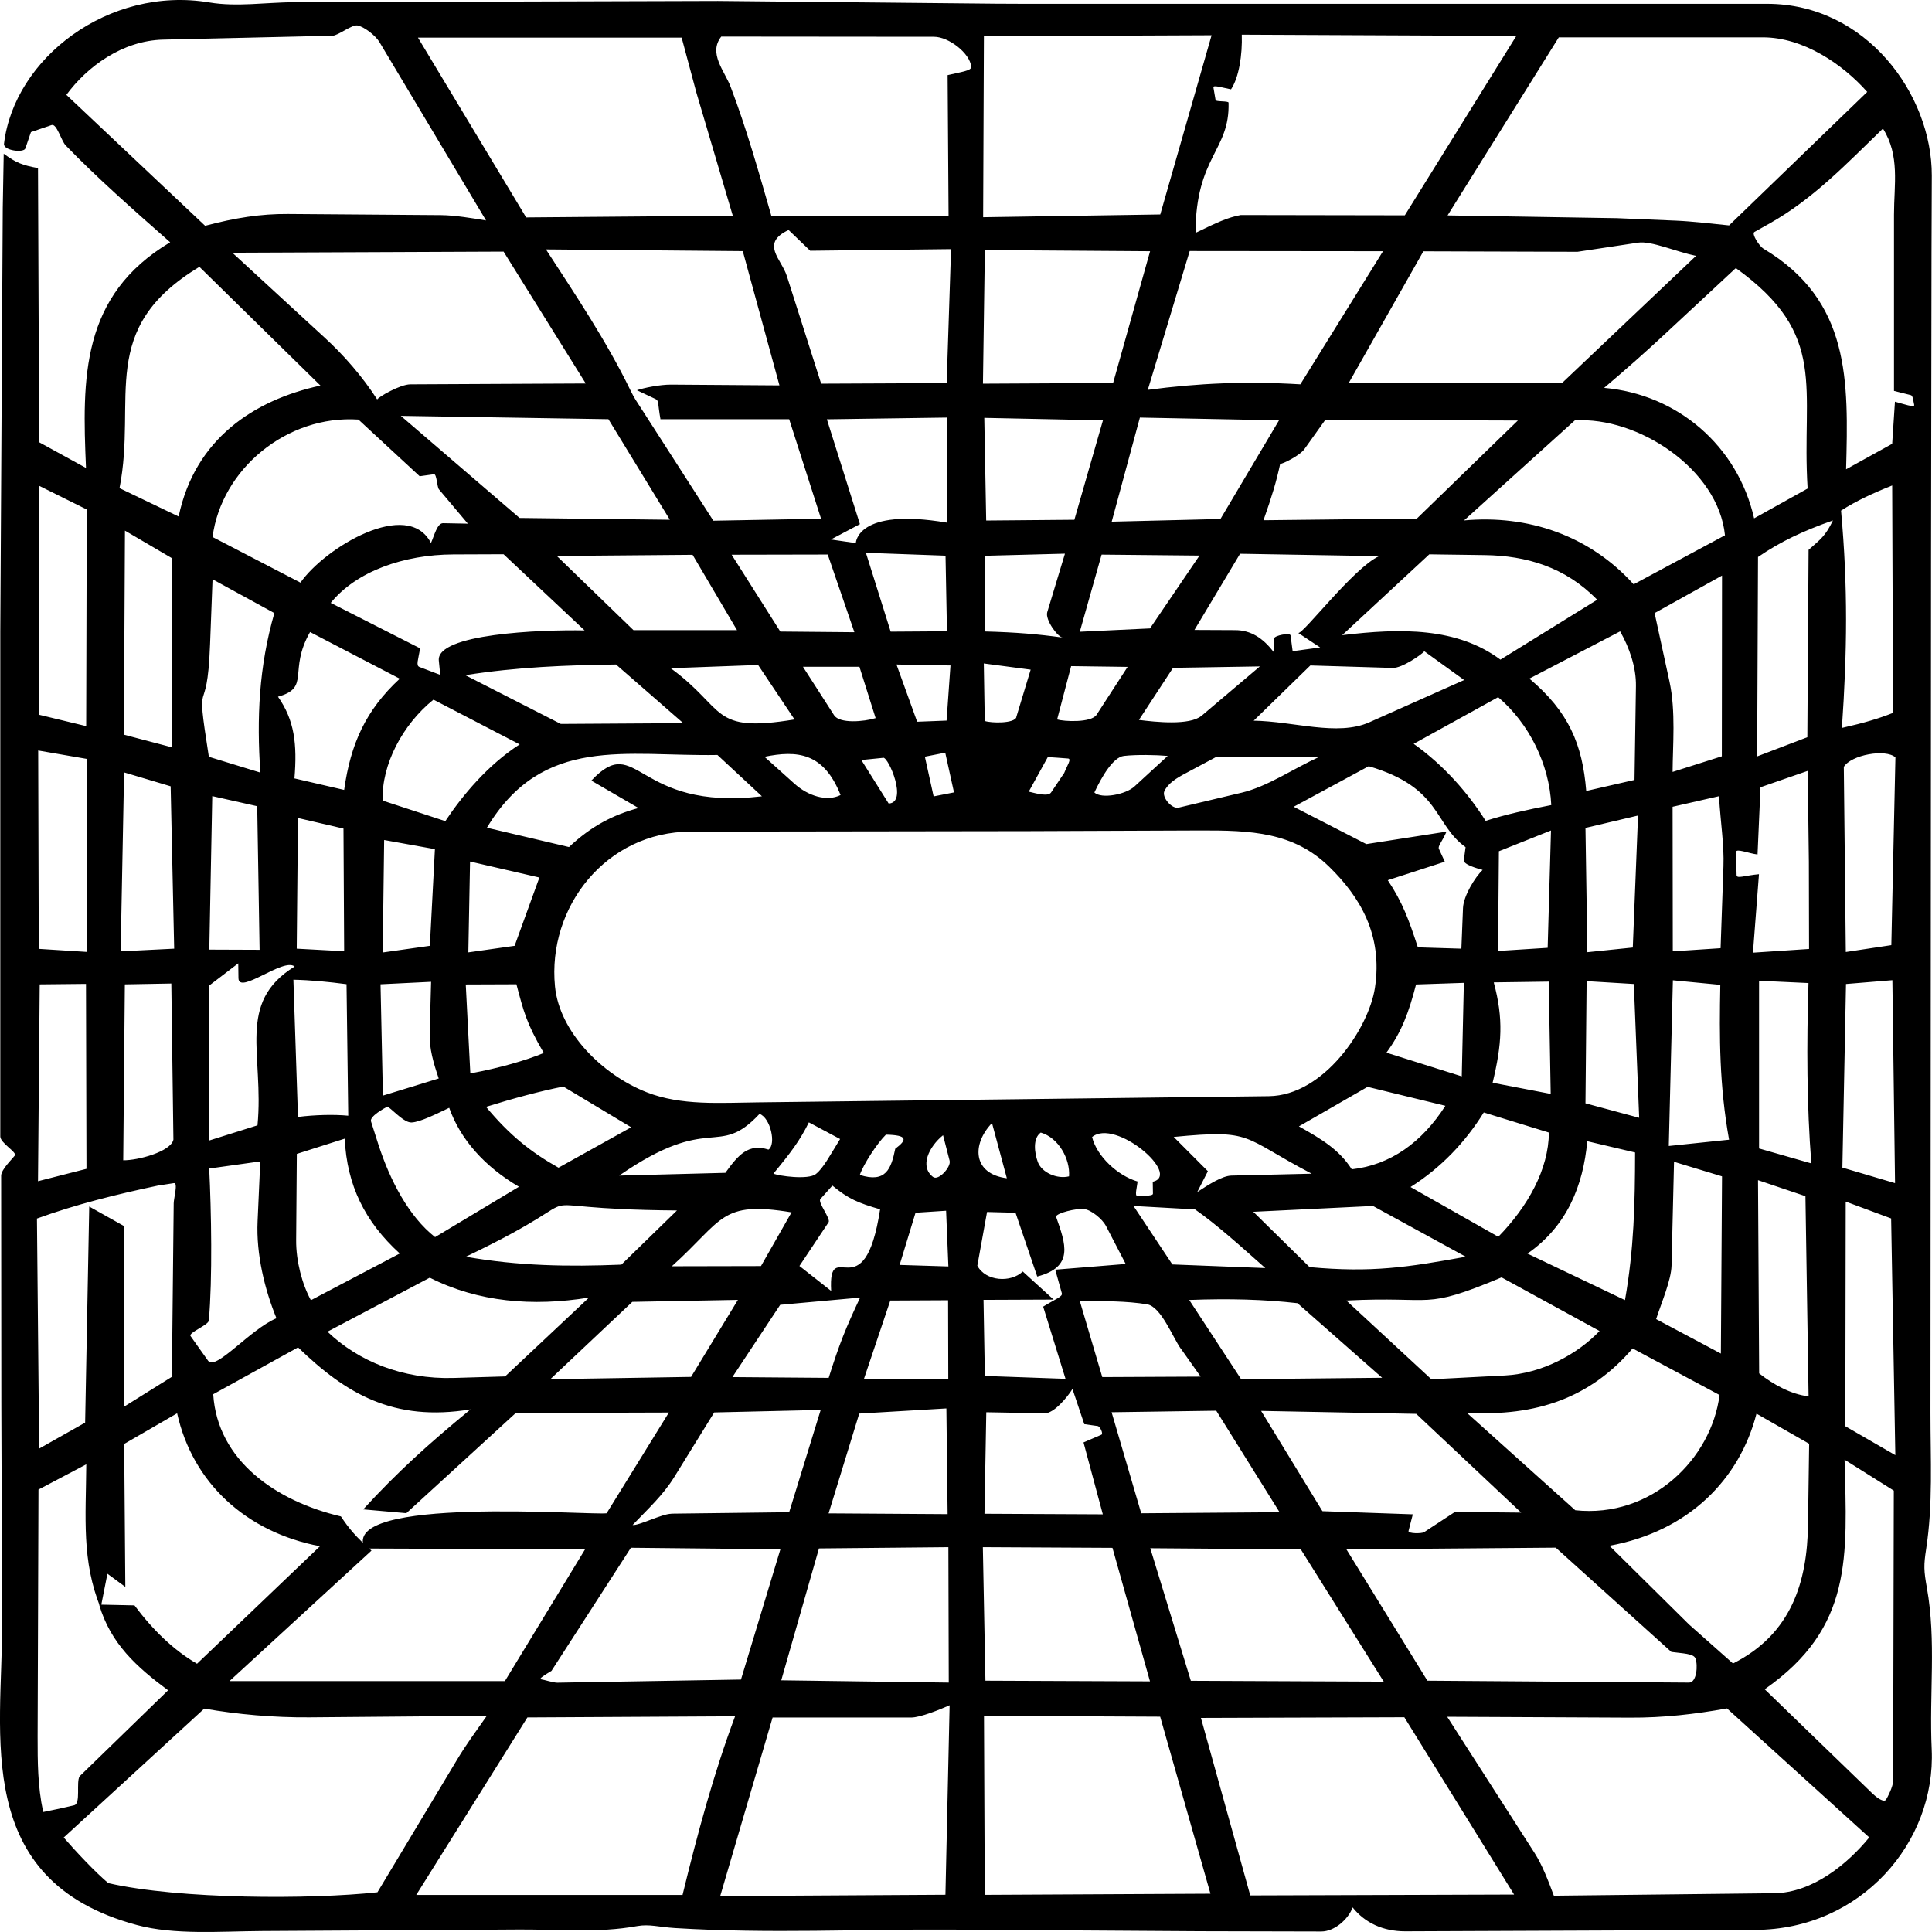
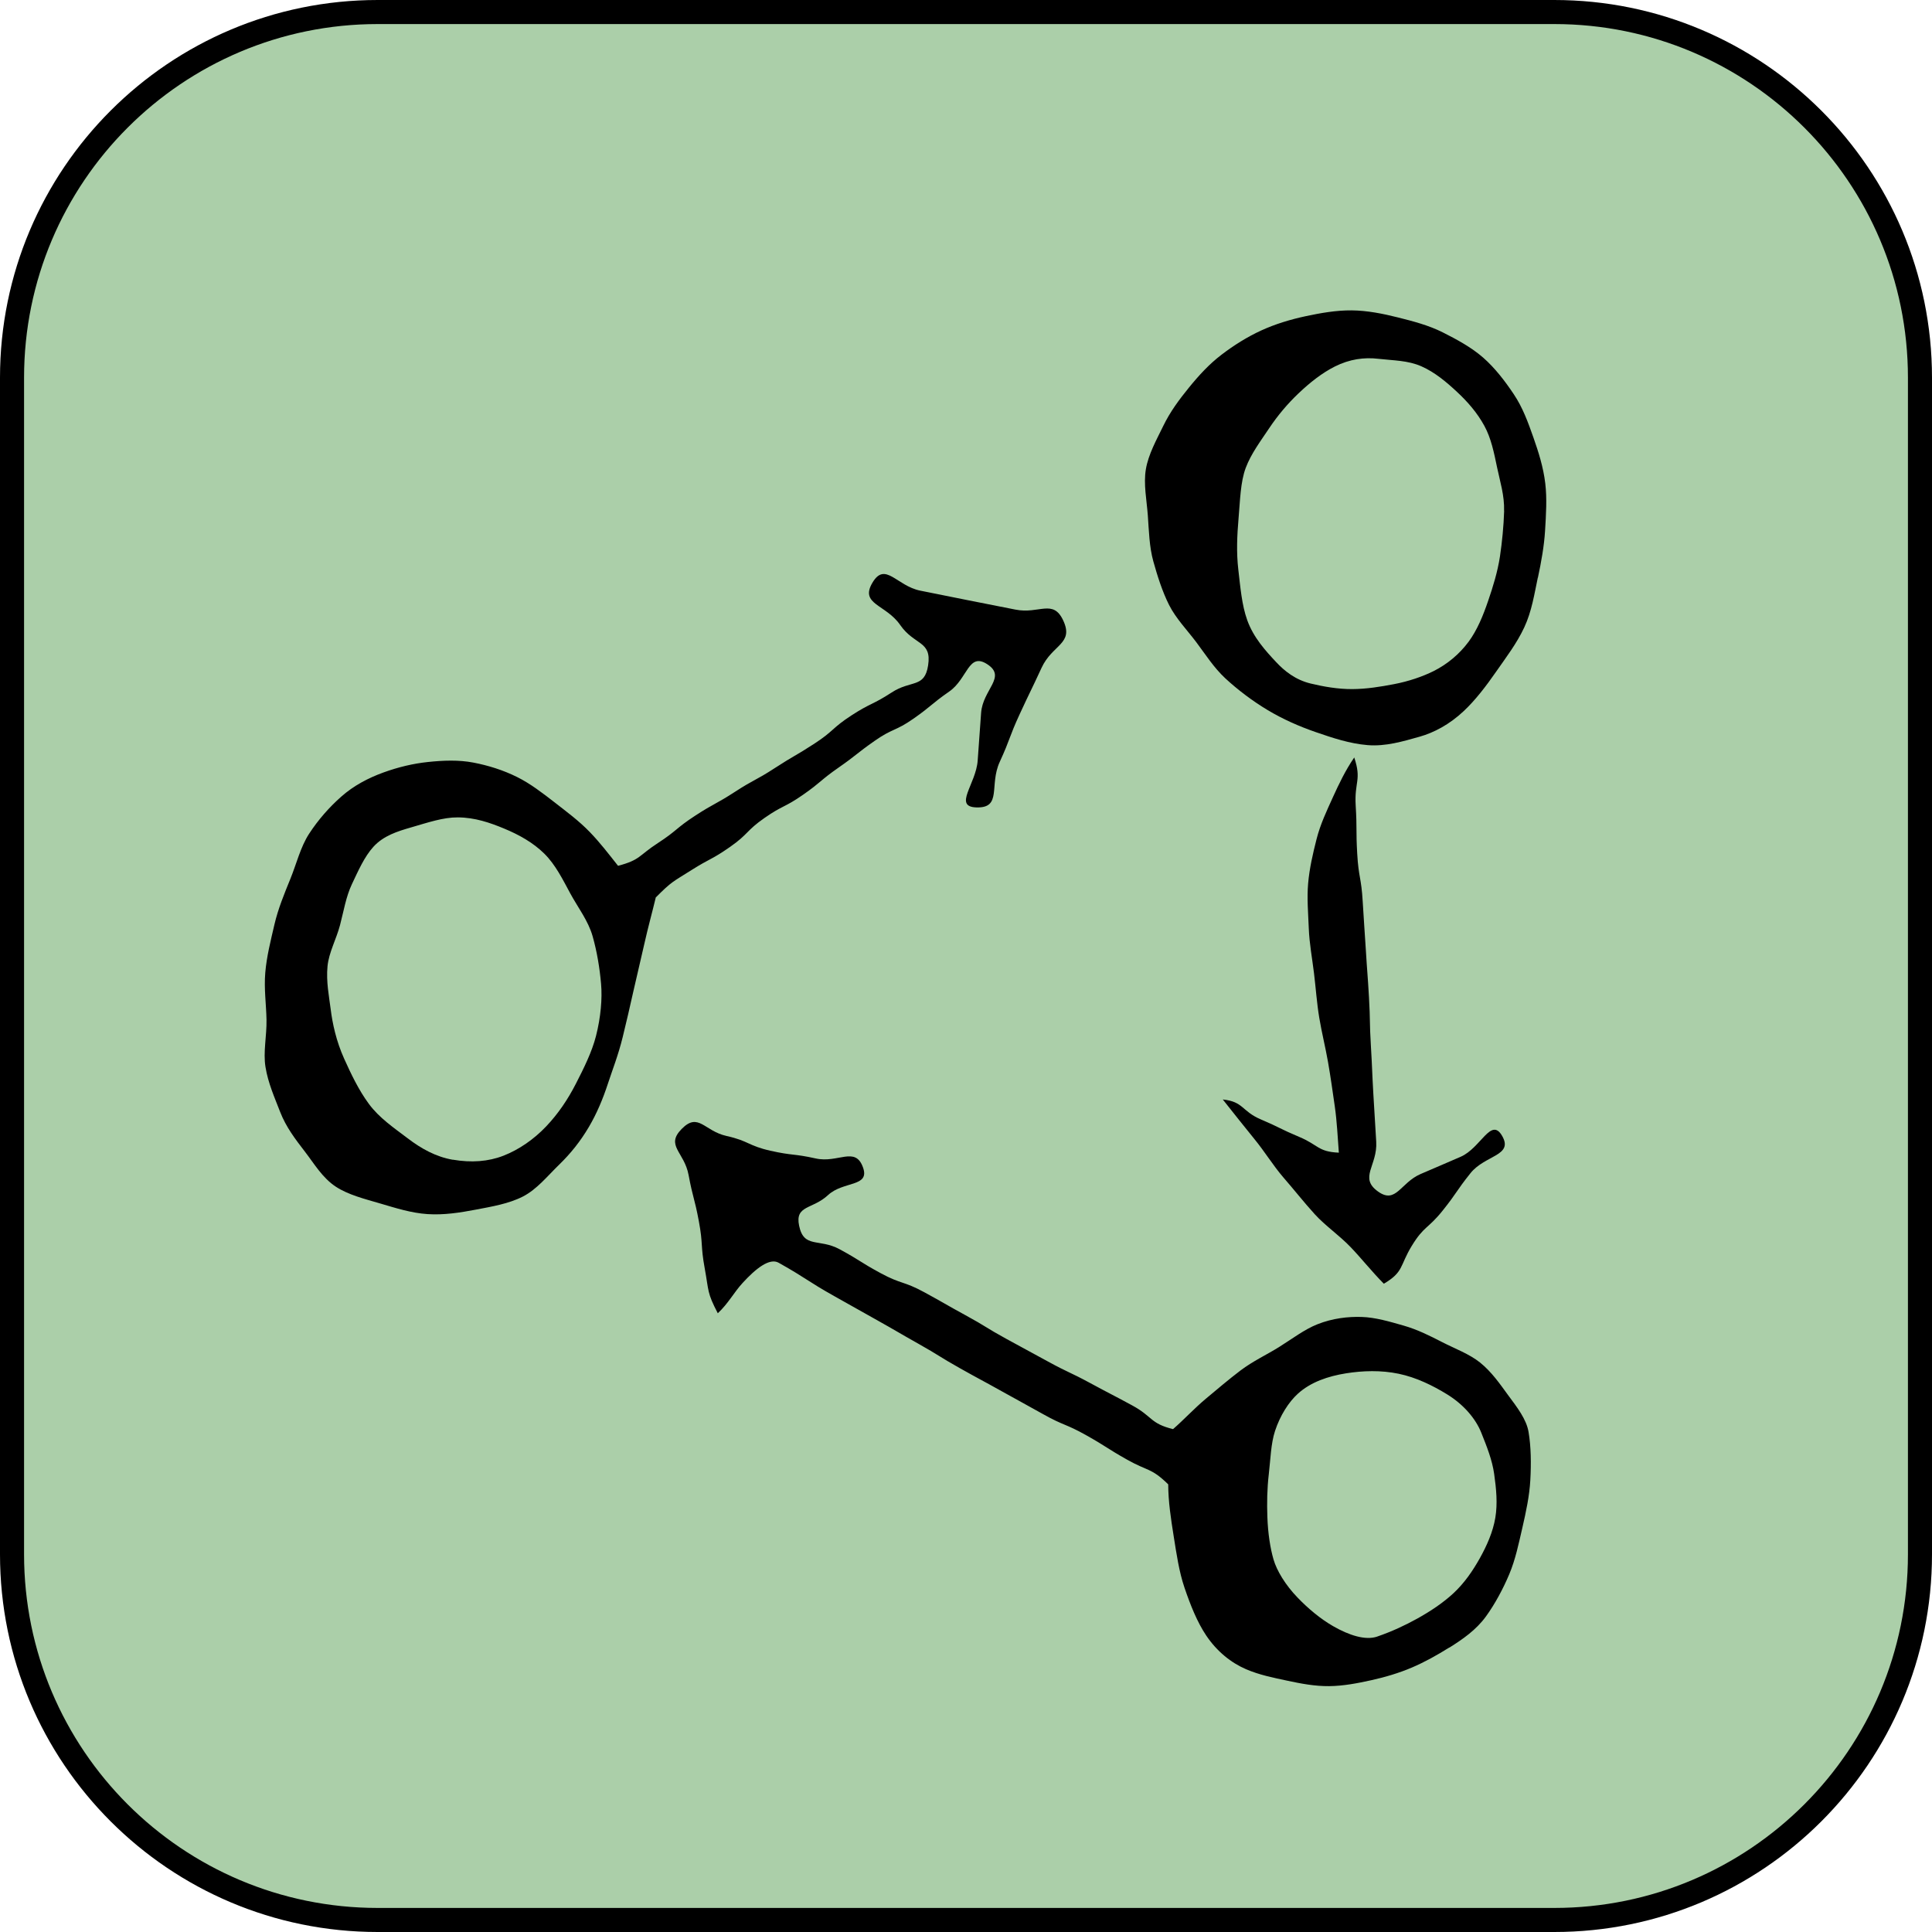
- <svg xmlns="http://www.w3.org/2000/svg" id="_图层_1" data-name="图层 1" viewBox="0 0 202.88 202.88">
-   <path d="M70.91,202.47c-1.77-.11-2.71-.44-4-.21-4.14.75-8.22.34-12.34.36l-27.07.16c-4.38.03-9.2.43-13.12-.63C-3.02,197.48.26,182.09.22,170.58l-.08-22.96-.02-24.16c0-.65,1.19-1.78,1.44-2.12s-1.53-1.31-1.53-2v-52.97S.29,21.8.29,21.8l.1-5.66c1.29.95,1.95,1.21,3.6,1.51l.12,28.79,4.92,2.7c-.4-9.4-.57-18.09,8.84-23.7-3.94-3.47-7.77-6.85-10.98-10.18-.46-.48-.93-2.31-1.47-2.13l-2.17.74-.59,1.72c-.17.48-2.32.23-2.24-.49C1.49,6.12,11.41-1.52,22.01.26c2.84.48,6.01-.02,8.94-.03l44.44-.13,26.42.26c2.05.02,3.46.04,5.59.04h78.17c10.4,0,17.32,9.52,17.29,18.05l-.03,8.07-.05,32.64-.06,89.17c0,4.97.27,9.62-.45,14.31-.27,1.74-.25,2.28.08,4.13.99,5.57.23,11.07.5,16.93.45,9.77-7.42,18.92-18.54,18.96l-36.75.15c-2.33,0-4.23-.89-5.52-2.51-.44,1.22-1.89,2.53-3.29,2.53l-12.71-.03-26.24-.17c-9.55-.06-18.9.45-28.88-.16ZM21.54,23.71c3.17-.84,5.84-1.26,8.7-1.24l16.08.12c1.41.01,3.34.33,4.72.56l-11.21-18.76c-.39-.65-1.6-1.6-2.3-1.72-.58-.1-2.02,1.06-2.6,1.08l-17.79.41c-4.29.1-8,2.84-10.17,5.8l14.57,13.75ZM121.84,22.52l5.39-18.82-23.91.1-.08,19.01,18.61-.29ZM125.55,24.45c2.31-1.12,3.36-1.61,4.74-1.87l17.23.03,11.71-18.84-28.83-.13c.07,2.1-.29,4.48-1.13,5.74-.76-.14-1.9-.5-1.85-.21l.23,1.34c.03.19,1.35.07,1.36.27.15,5.06-3.44,5.61-3.47,13.67ZM73.13,9.73l-1.55-5.78h-27.69s11.36,18.88,11.36,18.88l21.7-.18-3.82-12.92ZM99.51,7.89c1.35-.33,2.52-.45,2.48-.88-.13-1.42-2.36-3.15-3.91-3.15l-22.34-.02c-1.39,1.77.36,3.61.99,5.29,1.66,4.35,2.97,9.02,4.28,13.57h18.6s-.1-14.8-.1-14.8ZM181.58,23.66l14.5-14.01c-2.61-2.95-6.74-5.73-10.96-5.73h-21.43s-11.68,18.7-11.68,18.7l17.8.29,6.21.26c1.68.07,3.82.33,5.56.5ZM198.7,46.6l.29-4.42c.89.24,2.11.67,2.02.33s-.11-.96-.36-1.02l-1.76-.44v-18.5c0-3.16.64-6.21-1.16-9.05-3.94,3.82-7.37,7.41-11.88,9.95l-1.62.91c-.33.19.53,1.5.93,1.74,9.19,5.47,8.94,13.91,8.7,23.18l4.85-2.68ZM99.41,40.24l.46-14.08-14.79.17-2.27-2.18c-3,1.42-.76,3.02-.18,4.84l3.6,11.3,13.18-.06ZM141.62,40.23l22.38.02,14.1-13.38c-2.07-.43-4.72-1.6-6.08-1.39l-6.37.96-16.18-.05-7.85,13.85ZM43.08,40.36l18.43-.09-8.63-13.85-28.48.12,9.61,8.84c2.11,1.92,4.07,4.19,5.6,6.57.11-.25,2.39-1.58,3.48-1.59ZM69.36,44.05c-.3-1.67-.16-1.98-.51-2.14l-1.97-.93c.72-.25,2.43-.6,3.61-.59l11.36.08-3.85-14.1-20.67-.18c3.04,4.68,6.34,9.59,8.86,14.77.42.87.7,1.25,1.14,1.93l7.58,11.79,11.31-.21-3.35-10.45h-13.51ZM116.89,40.21l3.88-13.83-17.35-.12-.2,14.03,13.67-.07ZM136.55,40.36l8.68-13.98-20.3-.02-4.4,14.58c5.35-.71,10.35-.92,16.03-.58ZM18.76,54.23c1.71-8.14,7.9-12.22,14.89-13.74l-12.71-12.47c-10.81,6.53-6.53,13.76-8.39,23.24l6.21,2.98ZM184.2,54.43l5.62-3.13c-.67-10.62,2.25-16.11-7.54-23.15l-7.48,6.96c-1.98,1.84-3.94,3.58-6.35,5.62,7.74.68,14.02,6.11,15.75,13.7ZM45.26,57.01c.34-.75.65-2.08,1.27-2.07l2.6.05-3.04-3.61c-.19-.22-.23-1.61-.51-1.58l-1.51.21-6.43-5.95c-7.52-.5-14.39,5.21-15.32,12.33l9.23,4.79c2.59-3.69,11.26-8.9,13.7-4.17ZM70.35,54.59l-6.46-10.57-21.8-.35,12.47,10.72,15.79.19ZM99.41,54.89l.04-11.04-12.62.18,3.47,11.01-3.05,1.61,2.62.38s.07-3.76,9.55-2.15ZM112.82,54.58l3-10.44-12.46-.26.2,10.78,9.26-.08ZM128.16,54.5l6.15-10.36-14.61-.29-2.96,10.93,11.42-.28ZM132.68,54.63l16.11-.18,10.6-10.29-20.22-.07-2.2,3.08c-.46.65-2.18,1.51-2.54,1.55-.4,1.86-.86,3.38-1.75,5.91ZM181.14,56.21c-.69-6.95-9.16-12.49-15.77-12.06l-11.63,10.5c6.66-.61,13.14,1.54,17.81,6.71l9.59-5.15ZM9.05,76.25l.06-22.75-4.99-2.48v24.04s4.93,1.19,4.93,1.19ZM193.42,76.44c2.39-.54,3.88-.99,5.37-1.58l-.09-23.88c-2.01.8-3.82,1.64-5.37,2.64.73,8.05.64,14.81.09,22.82ZM189.79,77.4l.13-19.66c1.25-1.11,1.75-1.42,2.56-3.09-3.1,1.09-5.52,2.22-7.87,3.84l-.09,20.94,5.28-2.02ZM18.06,78.48l-.03-19.88-4.91-2.88-.11,21.43,5.06,1.33ZM61.39,66.2l-8.51-8-5.28.02c-5.18.02-10.17,1.76-12.87,5.09l9.38,4.77c-.18,1.19-.46,1.81-.06,1.96l2.18.83-.15-1.5c-.28-2.81,10.61-3.26,15.31-3.17ZM77.4,66.18l-4.67-7.92-14.26.12,8.05,7.79h10.88ZM89.72,66.39l-2.8-8.16-10.09.02,5.11,8.07,7.77.07ZM99.44,66.29l-.15-7.94-8.36-.3,2.6,8.28,5.91-.04ZM109.97,64.29l1.86-6.15-8.36.22-.05,7.95c3.34.09,5.55.28,8.17.64-.54-.06-1.85-1.88-1.62-2.66ZM120.76,65.99l5.2-7.65-10.28-.1-2.29,8.1,7.37-.35ZM135.75,68.38l2.88-.39-2.31-1.53c.42.28,5.81-6.84,8.5-8.06l-14.6-.25-4.79,8,4.27.02c1.62,0,2.91.81,4.03,2.28l.07-1.41c.02-.31,1.68-.63,1.72-.32l.22,1.65ZM167.72,62.98c-3.34-3.44-7.45-4.63-11.8-4.69l-5.83-.08-9.15,8.49c6.18-.75,12.07-.82,16.62,2.57l10.16-6.29ZM21.93,79.47l5.41,1.66c-.39-5.67-.16-11.09,1.47-16.75l-6.49-3.55-.26,6.81c-.32,8.61-1.63,2.27-.13,11.82ZM175.64,81.06l5.17-1.64.02-18.98-7.08,3.94,1.56,7.17c.68,3.14.34,6.74.33,9.52ZM30.92,81.74l5.22,1.21c.68-4.84,2.26-8.37,5.84-11.68l-9.42-4.9c-2.33,4.09.09,5.84-3.37,6.79,1.73,2.46,2.03,4.97,1.73,8.59ZM171.64,81.9l.15-9.86c.03-1.96-.68-4.02-1.66-5.74l-9.53,4.96c4.13,3.48,5.57,6.89,5.97,11.8l5.07-1.16ZM131.65,75.68c4.2.06,8.79,1.66,12.14.17l9.96-4.44-4.18-3.02c-.29.35-2.34,1.78-3.32,1.75l-8.65-.26-5.95,5.8ZM71.75,75.94l-7.06-6.16c-5.23.07-10.37.26-15.83,1.12l10.03,5.12,12.86-.08ZM83.44,75.56l-3.83-5.73-9.18.34c5.91,4.31,4.1,6.84,13.01,5.38ZM91.95,75.41l-1.7-5.39h-5.93s3.27,5.09,3.27,5.09c.58.9,3.14.68,4.36.3ZM99.4,75.68l.41-5.8-5.67-.1,2.17,6.01,3.09-.12ZM106.72,75.31l1.51-4.99-4.92-.65.1,6.04c.67.23,3.11.28,3.32-.4ZM115.15,75.06l3.26-5.03-5.93-.08-1.47,5.6c.67.21,3.58.38,4.15-.5ZM126.16,75.18l6.14-5.2-9.12.15-3.58,5.47c1.73.22,5.34.6,6.56-.43ZM156.01,86.2c2.06-.66,4.31-1.16,6.89-1.66-.2-4.27-2.33-8.58-5.58-11.33l-8.87,4.9c3.2,2.27,5.73,5.2,7.56,8.09ZM46.77,86.22c1.82-2.74,4.48-5.91,7.8-8.05l-9.05-4.7c-3.25,2.62-5.46,6.82-5.34,10.6l6.59,2.16ZM9.1,99.96v-20.27s-5.09-.88-5.09-.88l.06,20.83,5.03.32ZM62.1,81.97c4.9-5.21,4.56,3.23,17.91,1.65l-4.67-4.34c-9.61.17-18.33-2.14-24.21,7.64l8.62,2.03c2.36-2.22,4.66-3.39,7.3-4.1l-4.94-2.87ZM88.27,83.49c-1.77-4.47-4.56-4.72-7.99-4.02l3.15,2.83c1.42,1.28,3.4,1.91,4.83,1.19ZM119.15,82.57l3.47-3.19c-1.19-.11-3.28-.15-4.6,0-1.13.13-2.32,2.17-3.1,3.84.74.7,3.29.22,4.22-.64ZM198.61,99.26l.43-19.73c-1.04-.92-4.65-.26-5.42,1l.21,19.44,4.78-.72ZM92.74,79.58l-2.29.23,2.87,4.57c2.03-.09,0-4.86-.57-4.81ZM99.26,79.04l-2.14.42.92,4.17,2.14-.42-.92-4.17ZM111.74,81.2c.34-.85.82-1.53.4-1.55-.31-.02-1.91-.15-2.11-.15l-2,3.63c.99.25,2.06.52,2.35.08l1.35-2.01ZM130.35,83.25c2.76-.65,5.44-2.52,8.14-3.75l-10.84.02-3.16,1.69c-.94.5-1.83,1.04-2.22,1.87-.29.62.77,1.9,1.5,1.73l6.57-1.56ZM148.88,99.48l4.58.14.17-4.26c.05-1.27,1.25-3.23,2.06-4.01-.55-.15-2.04-.56-1.97-1.03l.18-1.36c-3.39-2.43-2.51-6.25-10.17-8.5l-7.88,4.26,7.63,3.92,8.42-1.31c-.5,1.13-.93,1.51-.8,1.81l.62,1.35-5.99,1.94c1.56,2.33,2.23,4.2,3.16,7.05ZM18.29,99.62l-.37-17.05-4.89-1.46-.36,18.79,5.63-.28ZM184.09,100.04l5.88-.39-.02-9.14-.12-9.56-4.96,1.72-.31,7.06c-.97-.12-2.27-.68-2.26-.25l.06,2.41c.01.42.81.05,2.35-.09l-.63,8.23ZM27.26,99.74l-.25-15.08-4.72-1.06-.31,16.12,5.28.02ZM180.68,99.57l.3-8.6c.08-2.24-.29-4.46-.47-7.36l-4.87,1.11.02,15.18,5.02-.33ZM171.46,99.5l.55-13.86-5.52,1.3.2,13.05,4.77-.49ZM36.14,99.89l-.07-12.88-4.78-1.11-.13,13.72,4.99.27ZM133.24,115.11c5.8-.07,10.49-7.14,11.14-11.36.86-5.64-1.62-9.62-4.8-12.73-3.74-3.65-8.22-3.83-13.55-3.81l-18.03.07-35.47.05c-8.88.01-15.07,7.92-14.25,16.26.47,4.78,4.96,9.29,9.66,11.12,3.61,1.41,7.69,1.09,11.62,1.05l53.68-.65ZM157.32,99.86l5.2-.33.35-12.32-5.47,2.18-.09,10.47ZM45.14,99.32l.53-10.15-5.33-.96-.15,11.81,4.95-.7ZM54.04,99.32l2.6-7.17-7.28-1.68-.18,9.54,4.86-.69ZM30.93,101.49c-1.16-.96-5.87,3.03-5.89,1.22l-.02-1.55-3.1,2.37v16.25s5.12-1.61,5.12-1.61c.71-7.44-2.27-12.87,3.89-16.67ZM36.57,117.15l-.18-13.8c-1.91-.25-3.74-.43-5.58-.47l.48,14.41c1.81-.23,3.81-.27,5.28-.13ZM9.08,122.73l-.05-19.41-4.86.05-.18,20.67,5.09-1.3ZM18.21,119.67l-.22-16.39-4.88.09-.17,18.47c1.5.03,5.01-.9,5.27-2.17ZM45.12,108.5l.15-5.4-5.31.26.25,11.69,5.86-1.8c-.55-1.62-1-3.15-.95-4.75ZM57.1,110.57c-1.84-3.16-2.11-4.35-2.87-7.21l-5.32.02.48,9.34c3.04-.56,5.82-1.36,7.72-2.15ZM153.5,113.03l.22-9.82-5.02.17c-.76,2.95-1.53,5.01-3.11,7.16l7.91,2.49ZM162.84,114.88l-.21-11.8-5.77.08c1.04,3.86.85,6.51-.12,10.54l6.1,1.17ZM172.13,117.38l-.56-14.05-4.96-.3-.12,12.83,5.64,1.52ZM181.57,119.68c-1.02-5.7-1.03-10.72-.92-16.26l-4.98-.48-.43,17.4,6.33-.66ZM190.21,122.18c-.48-6.14-.5-12.45-.3-18.95l-5.19-.24v17.61s5.49,1.57,5.49,1.57ZM199,124.24l-.28-21.31-4.87.4-.38,19.28,5.52,1.63ZM66.27,118.37l-7.11-4.27c-2.42.47-5.32,1.26-8.12,2.13,2.49,3,4.74,4.78,7.61,6.39l7.62-4.24ZM141.95,122.79c4.06-.45,7.37-2.83,9.83-6.67l-8.17-1.99-7.21,4.15c2.41,1.35,4.24,2.46,5.55,4.51ZM54.51,124.63c-3.64-2.13-6.17-5-7.34-8.3-1.31.63-3.05,1.5-3.94,1.54-.76.03-1.71-1.06-2.52-1.67-.41.19-1.92,1.05-1.75,1.56l.76,2.38c1.23,3.82,3.22,7.62,5.97,9.77l8.81-5.29ZM157.33,129.88c3.12-3.19,5.29-7.09,5.32-10.95l-6.84-2.11c-1.92,3.1-4.49,5.81-7.69,7.83l9.21,5.22ZM76.17,123.16c1.38-1.92,2.43-3.11,4.53-2.44.83-.55.21-3.34-.94-3.75-4.44,4.76-5.05-.23-14.74,6.48l11.16-.29ZM88.22,119.61l-3.28-1.75c-.95,1.93-1.93,3.21-3.72,5.38.54.25,3.65.68,4.45.05s1.48-1.96,2.55-3.68ZM105.73,123.73l-1.56-5.8c-2.14,2.23-2.04,5.34,1.56,5.8ZM112.26,123.53c.13-1.82-1.09-4.05-2.97-4.6-.86.61-.66,2.14-.31,3.09.41,1.12,2.03,1.82,3.27,1.51ZM121.05,124.1c3.06-.74-3.95-6.71-6.37-4.7.5,2.05,2.73,4.08,4.78,4.67-.06.57-.33,1.54-.03,1.5.35-.04,1.64.08,1.64-.22l-.02-1.26ZM94.01,120.63c1.27-.95,1.33-1.43-.98-1.48-.91.89-2.36,3.11-2.74,4.23,2.72.87,3.29-.62,3.72-2.75ZM98,123.6c.55.41,1.89-1.05,1.72-1.71l-.69-2.68c-1.46,1.18-2.52,3.29-1.03,4.4ZM129.29,123.45l8.45-.2c-7.44-3.89-6.06-4.67-14.49-3.86l3.59,3.6-1.12,2.19c1.2-.79,2.62-1.7,3.58-1.73ZM32.64,136.54l9.34-4.91c-3.67-3.34-5.55-7.17-5.78-12.06l-5.03,1.6-.07,9.06c-.02,2.19.63,4.64,1.55,6.31ZM170.64,136.52c.95-5.39,1.05-10.16,1.06-15.5l-5.02-1.18c-.43,4.66-2.12,8.91-6.28,11.8l10.23,4.88ZM29.03,138.43c-1.23-3.02-2.14-6.7-1.98-10.19l.28-6.28-5.36.75c.22,4.44.35,11.56-.04,15.96-.04.48-2.16,1.27-1.92,1.63l.97,1.37.87,1.22c.79,1.11,4.39-3.28,7.18-4.46ZM180.71,142.13l.12-18.6-5.04-1.53-.26,10.9c-.04,1.53-1.04,3.84-1.62,5.62l6.8,3.62ZM13.04,128.78l-.05,18.96,5.06-3.16.19-18.22c0-.5.48-2.2.02-2.12l-1.68.26c-4.36.92-8.63,1.98-12.7,3.46l.23,24.16,4.83-2.73.43-22.69,3.69,2.07ZM189.92,146.63l-.33-21.02-4.98-1.68.12,20.29c1.49,1.18,3.38,2.21,5.19,2.41ZM87.28,135.56c-.32-6.03,3.46,2.35,5.14-8.57-2.32-.67-3.35-1.11-5.01-2.49l-1.26,1.41c-.31.34,1.11,2.07.86,2.44l-3.06,4.59,3.33,2.62ZM65.25,132.8l5.84-5.69c-19.07-.14-6.22-2.77-22.17,4.86,5.53.97,10.74,1.06,16.33.83ZM132.87,133.16c-2.58-2.29-5.1-4.57-7.38-6.16l-6.46-.36,4.08,6.14,9.75.38ZM153.92,131.97l-9.74-5.33-12.57.61,5.91,5.81c6.54.6,10.3.02,16.4-1.09ZM199.03,152.8l-.44-24.85-4.77-1.77-.04,23.59,5.26,3.04ZM79.91,132.95l3.21-5.64c-7.51-1.24-7.13.77-12.57,5.66l9.35-.02ZM99.59,132.99l-.24-5.85-3.21.21-1.67,5.48,5.13.16ZM109.54,137.21c1.42-.87,2.07-1.05,1.96-1.42l-.69-2.46,7.4-.6-2.08-4.01c-.37-.7-1.54-1.68-2.3-1.76-.83-.09-2.85.42-2.94.79,1.02,2.88,1.92,5.29-1.97,6.3l-2.28-6.7-2.99-.08-1.02,5.64c.87,1.65,3.51,1.82,4.77.61l3.24,2.95-7.36.03.14,7.99,8.47.3-2.35-7.59ZM53.03,144.55l8.82-8.29c-5.91.96-11.64.48-16.72-2.09l-10.74,5.67c3.24,3.11,7.88,5.01,13.23,4.86l5.41-.16ZM158.04,144.44c3.92-.21,7.62-2.25,9.93-4.67l-10.29-5.63c-8.39,3.51-6.83,1.95-16.3,2.43l8.93,8.27,7.72-.4ZM72.57,144.59l4.92-8.09-11.09.21-8.61,8.12,14.78-.24ZM87.02,144.69c1.16-3.68,1.79-5.21,3.3-8.43l-8.39.76-5.02,7.59,10.12.08ZM99.58,144.77l-.02-8.23-6.07.03-2.76,8.21h8.85ZM123.97,141.59c-.81-1.15-2.06-4.38-3.5-4.62-2.19-.36-4.6-.34-7.08-.35l2.36,7.99,10.33-.05-2.1-2.97ZM145.13,144.67l-8.88-7.82c-3.49-.4-7.18-.5-11.37-.34l5.45,8.32,14.81-.15ZM63.7,158.91l6.54-10.58-16.08.05-11.49,10.52-4.53-.4c3.6-3.93,6.79-6.81,11.27-10.5-8.09,1.33-13.09-1.65-18.11-6.51l-8.91,4.92c.44,6.96,6.58,11.22,13.41,12.83.82,1.24,1.6,2.18,3.21,3.59l-14.91,13.7h28.92s8.42-13.84,8.42-13.84l-23.14-.08c-2.77-5.56,23.6-3.47,25.39-3.7ZM165.41,158.59c8.03.86,14.32-5.43,15.16-12.1l-9.13-4.89c-4.41,5.16-10.07,7.17-17.42,6.75l11.4,10.24ZM115.81,159.03l-2.03-7.56,1.88-.81c.22-.1-.14-.87-.39-.91l-1.41-.2-1.24-3.69c-.58.92-1.96,2.57-2.92,2.55l-6.13-.11-.19,10.66,12.43.06ZM70.5,158.95l12.37-.15,3.31-10.74-11.18.26-4.2,6.79c-1.16,1.88-2.75,3.34-4.37,5.03.65.09,3.07-1.17,4.07-1.18ZM99.51,158.99l-.13-11.09-9.15.54-3.22,10.48,12.51.08ZM134.37,158.8l-6.65-10.66-10.99.16,3.11,10.61,14.54-.11ZM152.78,158.77l6.96.07-11.02-10.37-16.29-.31,6.44,10.53,9.49.33-.45,1.75c-.07.28,1.39.29,1.64.12l3.23-2.12ZM4.54,190.28c1-.19,2.45-.51,3.25-.71.72-.17.18-2.42.57-3.04l9.29-9.03c-3.29-2.44-6.04-4.9-7.24-9l3.71.08c1.9,2.55,4.1,4.7,6.57,6.13l12.91-12.34c-7.74-1.47-13.37-6.64-15-13.96l-5.56,3.22.12,15.01-1.88-1.38-.71,3.59c-2.02-4.95-1.55-9.49-1.51-15.08l-5.02,2.65-.09,25.92c0,2.68,0,5.21.58,7.92ZM181.99,174.68c6.18-3.11,7.79-8.65,7.87-14.57l.12-8.5-5.53-3.16c-1.77,6.87-7.11,12.36-15.44,13.87l8.36,8.27,4.62,4.1ZM196.69,188.39c.4.39,1.14.92,1.36.6.16-.24.75-1.39.75-1.98l.07-30.48-5.17-3.25c.26,10.2.89,17.64-8.39,24.11l11.38,11.01ZM77.81,176.37l4.14-13.68-15.7-.16-8.34,12.93c-.68.41-1.41.85-1.07.89.23.02,1.3.36,1.68.35l19.29-.33ZM99.63,176.69l-.04-14.22-13.59.13-3.96,13.85,17.58.24ZM120.76,176.56l-3.94-14.02-13.61-.07.27,14.02,17.28.07ZM145.31,176.59l-8.71-13.89-15.81-.12,4.26,13.92,20.26.09ZM175.51,173.47l-12.14-10.95-21.98.18,8.5,13.79,27.48.2c.79,0,.95-1.79.67-2.54-.2-.52-1.37-.52-2.52-.68ZM39.63,198.72l8.37-13.94c.96-1.6,1.87-2.82,3.12-4.6l-18.62.16c-3.73.03-7.58-.31-11.05-.92l-14.76,13.54c1.28,1.48,3.34,3.67,4.68,4.79,7.5,1.71,21.25,1.72,28.26.96ZM75.64,199.11l23.64-.14.44-19.9c-1.04.46-3.08,1.29-4.05,1.29h-14.54s-5.5,18.75-5.5,18.75ZM163.18,199.07l23.12-.26c4.05-.04,7.75-3.11,9.99-5.86l-14.94-13.55c-3.3.6-6.67.99-10.18.97l-19.2-.09,9.16,14.28c.83,1.29,1.45,2.93,2.04,4.51ZM71.67,199.01c1.58-6.5,3.29-12.81,5.52-18.78l-21.81.12-11.67,18.64h27.96ZM127.11,198.86l-5.28-18.59-18.5-.09.08,18.8,23.7-.12ZM158.99,198.94l-11.52-18.61-21.36.07,5.18,18.64,27.7-.09Z" />
+ <svg xmlns="http://www.w3.org/2000/svg" width="803" height="803" viewBox="0 0 803 803" fill="none">
+   <rect x="5" y="5" width="793" height="793" rx="152" fill="#ABCFA9" stroke="black" stroke-width="10" />
+   <path d="M272.593 372.895C271.121 379.053 269.349 385.392 267.847 392.12C266.345 398.849 264.783 405.188 263.341 411.616C261.809 418.435 260.307 425.044 258.805 431.082C256.972 438.562 254.449 444.93 252.767 450.097C250.544 456.916 247.99 462.894 244.776 468.361C241.171 474.489 237.086 479.506 232.49 483.982C227.503 488.818 223.178 494.316 217.32 497.32C211.462 500.324 204.403 501.495 197.794 502.757C191.185 504.019 184.486 505.07 177.697 504.619C170.908 504.169 164.57 502.126 158.021 500.204C151.473 498.281 144.804 496.629 139.637 493.264C134.02 489.599 130.625 483.712 126.69 478.605C122.755 473.498 118.88 468.451 116.446 462.173C114.193 456.315 111.43 450.217 110.348 443.488C109.327 437.3 110.889 430.601 110.769 423.812C110.649 417.504 109.687 410.985 110.258 404.257C110.829 397.528 112.511 390.949 114.043 384.34C115.575 377.731 118.159 371.483 120.682 365.295C123.205 359.107 124.888 352.047 128.462 346.55C132.277 340.692 136.903 335.465 141.8 331.14C146.967 326.544 153.065 323.359 159.343 321.076C165.621 318.793 171.81 317.352 177.788 316.721C184.276 316.03 190.675 315.789 196.773 316.961C202.871 318.133 209.089 320.055 214.887 322.939C220.354 325.643 225.431 329.548 230.657 333.603C235.404 337.328 240.601 341.113 245.197 345.889C249.402 350.245 252.797 354.691 256.882 359.858C266.195 357.395 265.323 355.682 273.404 350.425C281.485 345.168 280.884 344.267 288.965 339.01C297.045 333.753 297.436 334.324 305.487 329.097C313.537 323.87 313.988 324.471 322.068 319.214C330.149 313.957 330.389 314.348 338.47 309.091C346.551 303.834 345.77 302.632 353.851 297.375C361.931 292.118 362.562 293.049 370.643 287.792C378.723 282.535 384.281 286.08 385.753 276.558C387.345 266.224 380.075 268.327 374.127 259.735C368.179 251.144 357.275 251.234 362.592 242.222C367.909 233.21 372.625 243.514 382.508 245.496C392.392 247.479 392.392 247.479 402.275 249.462C412.158 251.444 412.158 251.384 422.041 253.367C431.924 255.349 437.691 248.771 441.927 257.933C446.433 267.636 437.391 267.846 432.915 277.549C428.439 287.252 428.259 287.192 423.783 296.894C419.307 306.597 419.998 306.928 415.522 316.661C411.046 326.393 416.574 335.886 405.879 335.586C396.026 335.315 405.699 325.883 406.36 316.06C407.021 306.237 407.111 306.237 407.772 296.384C408.433 286.531 418.586 281.394 410.295 276.047C402.485 271 402.185 282.085 394.554 287.402C386.924 292.719 387.345 293.32 379.715 298.667C372.085 304.014 371.123 302.602 363.493 307.949C355.863 313.296 356.164 313.717 348.534 319.034C340.903 324.351 341.354 325.042 333.724 330.359C326.094 335.676 325.373 334.654 317.743 339.971C310.113 345.288 311.074 346.67 303.414 352.017C295.754 357.364 295.303 356.644 287.403 361.63C279.502 366.617 279.202 366.346 272.623 372.955L272.593 372.895ZM188.211 481.999C195.901 483.321 202.961 482.811 209.329 480.317C215.698 477.824 221.916 473.528 226.993 468.181C232.069 462.834 236.005 456.946 239.309 450.518C242.613 444.089 246.038 437.21 247.72 430.571C249.703 422.791 250.364 415.011 249.823 408.913C249.252 402.394 248.141 395.575 246.308 389.117C244.476 382.658 240.18 377.161 237.056 371.393C233.932 365.625 230.898 359.407 226.242 354.811C221.585 350.215 215.728 346.941 209.479 344.357C203.682 341.954 197.403 339.761 190.224 339.731C184.156 339.701 177.878 341.864 170.818 343.907C165.321 345.499 159.403 347.301 155.168 351.987C151.443 356.103 148.919 361.87 146.246 367.518C143.783 372.745 142.851 378.693 141.319 384.52C139.787 390.348 136.663 395.905 136.122 401.643C135.522 407.951 136.753 414.08 137.444 419.457C138.165 425.314 139.727 432.674 143.032 440.004C145.825 446.192 149.009 452.981 153.335 458.839C157.661 464.697 163.819 468.842 169.316 473.018C175.144 477.493 181.272 480.828 188.181 482.029L188.211 481.999Z" fill="black" />
+   <path d="M602.4 684.738C597.263 687.952 592.156 690.806 586.809 693.089C581.462 695.372 575.664 697.084 569.957 698.346C564.249 699.607 558.392 700.749 552.444 700.809C546.496 700.869 540.818 699.788 534.93 698.526C529.043 697.264 523.515 696.183 517.898 693.78C511.74 691.136 505.822 686.45 501.346 679.781C497.591 674.194 494.797 667.195 492.304 659.865C490.051 653.226 489 645.896 487.828 638.537C486.657 631.177 485.575 624.148 485.545 616.938C478.426 609.999 477.194 611.591 468.543 606.725C459.891 601.858 460.131 601.407 451.48 596.541C442.829 591.675 442.288 592.666 433.606 587.799C424.925 582.933 424.895 583.023 416.243 578.187C407.592 573.35 407.502 573.471 398.85 568.604C390.199 563.738 390.379 563.377 381.728 558.511C373.076 553.644 373.136 553.524 364.455 548.658C355.773 543.791 355.773 543.791 347.122 538.925C335.166 532.226 335.557 531.535 323.631 524.836C319.846 522.703 314.138 527.239 308.641 533.247C305.096 537.092 302.693 541.779 298.337 545.834C293.801 537.122 294.673 536.822 292.9 527.149C291.128 517.476 292.269 517.266 290.467 507.593C288.665 497.921 288.004 498.041 286.201 488.368C284.399 478.695 276.438 476.172 283.378 469.172C290.317 462.173 292.66 470.074 301.972 472.146C311.285 474.219 310.864 476.172 320.176 478.275C329.489 480.377 329.729 479.416 339.041 481.489C348.354 483.562 355.473 476.232 358.687 485.214C361.661 493.475 350.546 490.771 344.118 496.749C337.689 502.727 330.36 500.834 332.132 509.426C334.115 519.038 340.393 514.563 349.014 519.249C357.636 523.935 357.365 524.476 366.017 529.162C374.668 533.848 375.479 532.376 384.101 537.062C392.722 541.749 392.632 541.929 401.284 546.645C409.935 551.361 409.695 551.782 418.316 556.498C426.938 561.214 426.968 561.184 435.589 565.901C444.21 570.617 444.481 570.166 453.132 574.852C461.784 579.539 461.874 579.418 470.525 584.105C479.177 588.791 477.975 591.645 487.558 593.988C492.214 589.932 496.42 585.336 501.166 581.371C505.912 577.406 510.779 573.26 515.615 569.595C520.752 565.72 526.519 563.047 531.536 559.923C537.153 556.408 542.23 552.503 547.577 550.4C553.886 547.907 560.254 547.186 565.962 547.366C571.669 547.546 577.527 549.288 583.324 550.941C589.122 552.593 594.259 555.176 599.516 557.88C604.773 560.583 610.661 562.716 615.167 566.321C620.033 570.256 623.458 575.273 626.732 579.749C630.607 584.976 634.452 589.902 635.323 595.219C636.345 601.287 636.435 608.196 636.044 615.256C635.684 621.714 634.272 628.353 632.74 634.992C631.208 641.631 629.856 648.209 627.303 654.277C624.749 660.345 621.355 666.684 617.6 671.851C613.484 677.528 607.837 681.373 602.46 684.768L602.4 684.738ZM572.42 680.202C578.548 678.099 584.106 675.485 589.032 672.752C594.71 669.598 599.816 666.143 603.992 662.298C608.708 657.942 612.133 652.836 614.986 647.789C617.99 642.412 620.514 636.734 621.505 630.816C622.496 624.899 621.896 618.801 621.024 612.642C620.213 606.875 617.99 601.257 615.647 595.43C613.304 589.602 608.348 583.774 601.469 579.539C595.551 575.904 588.702 572.509 581.342 570.977C573.982 569.445 566.472 569.685 559.443 570.797C551.993 571.999 544.784 574.402 539.406 579.298C535.621 582.753 532.077 588.28 529.944 594.739C528.202 600.086 528.081 606.454 527.36 612.612C526.639 618.77 526.549 624.778 526.76 630.516C527 637.365 527.961 643.493 529.313 648.149C530.665 652.805 534.21 658.723 539.316 664.01C543.672 668.546 548.869 672.902 554.126 675.906C560.675 679.661 567.524 681.914 572.45 680.202H572.42Z" fill="black" />
+   <path d="M575.154 533.548C570.138 528.471 565.752 522.913 561.336 518.317C556.499 513.301 550.882 509.516 546.466 504.679C542.05 499.843 537.875 494.496 533.399 489.359C529.193 484.493 525.739 478.755 521.263 473.288C517.268 468.421 512.702 462.594 508.226 456.976C516.937 457.877 516.006 461.843 524.057 465.267C532.107 468.692 531.927 469.142 540.008 472.537C548.088 475.931 547.728 478.695 556.469 479.086C555.989 472.897 555.688 466.108 554.787 459.89C553.886 453.672 553.045 447.544 551.963 441.386C550.882 435.227 549.35 429.159 548.329 423.031C547.307 416.903 546.887 410.625 546.136 404.467C545.385 398.309 544.213 392.09 543.973 385.902C543.733 379.714 543.162 373.346 543.703 367.157C544.243 360.969 545.655 354.841 547.217 348.713C548.779 342.585 551.363 337.148 554.006 331.32C556.499 325.853 559.173 320.205 562.868 314.828C566.022 324.291 562.868 324.861 563.469 334.835C564.069 344.808 563.529 344.838 564.1 354.811C564.67 364.784 565.812 364.724 566.383 374.697C566.953 384.671 567.073 384.671 567.674 394.644C568.275 404.617 568.425 404.617 568.996 414.59C569.567 424.563 569.176 424.593 569.777 434.567C570.378 444.54 570.228 444.57 570.798 454.543C571.369 464.516 571.399 464.516 572 474.519C572.601 484.523 564.64 489.479 572.811 495.277C580.231 500.534 582.063 491.612 590.414 487.977C598.765 484.342 598.795 484.433 607.147 480.768C615.498 477.103 619.703 464.186 624.299 472.056C629.196 480.437 617.24 480.017 611.172 487.617C605.104 495.217 605.645 495.637 599.576 503.207C593.508 510.777 591.796 509.576 586.75 517.867C581.703 526.158 583.505 528.651 575.124 533.578L575.154 533.548Z" fill="black" />
+   <path d="M639.169 240.059C637.757 246.698 636.675 254.058 633.521 260.787C630.367 267.516 626.011 273.163 621.986 278.961C617.69 285.149 613.244 290.977 608.378 295.543C602.37 301.19 595.911 304.525 590.084 306.177C583.175 308.129 575.875 310.322 568.395 309.691C560.915 309.061 554.006 306.748 546.947 304.314C539.887 301.881 533.188 298.907 526.91 295.152C520.632 291.397 514.474 286.741 509.277 281.935C504.5 277.489 501.046 272.022 497.261 266.975C493.476 261.928 488.73 257.062 485.906 251.444C483.082 245.827 481.039 239.338 479.357 233.3C477.675 227.262 477.525 220.533 477.074 214.255C476.624 207.977 475.212 201.188 476.263 195C477.314 188.811 480.679 182.803 483.443 177.126C486.356 171.088 490.171 166.011 494.167 161.085C498.342 155.948 502.638 151.292 507.715 147.417C512.791 143.542 518.379 140.027 524.207 137.353C530.034 134.68 536.313 132.787 542.621 131.435C548.929 130.084 555.418 128.942 561.816 129.002C568.215 129.062 574.733 130.354 580.952 131.916C587.56 133.568 593.899 135.251 599.636 138.134C605.374 141.018 611.562 144.353 616.459 148.648C621.355 152.944 625.501 158.351 629.195 163.878C632.89 169.406 635.083 175.444 637.336 181.842C639.439 187.85 641.452 194.098 642.263 200.917C643.014 207.196 642.593 213.774 642.173 220.654C641.782 226.932 640.641 233.36 639.199 240.119L639.169 240.059ZM625.14 212.363C625.35 205.964 623.428 200.016 622.256 194.369C620.965 188.151 619.763 182.173 616.969 177.036C613.995 171.569 609.97 166.973 605.584 162.887C601.198 158.802 596.422 154.746 590.775 152.253C585.127 149.76 579.119 149.85 572.871 149.129C567.073 148.438 561.005 149.219 554.787 152.343C549.53 154.987 544.513 158.922 539.647 163.548C535.201 167.784 531.086 172.62 527.481 178.027C523.876 183.434 520.001 188.541 517.778 194.429C515.555 200.317 515.435 208.007 514.774 215.547C514.173 222.486 513.843 229.635 514.684 236.755C515.525 243.874 516.096 251.384 518.409 257.813C521.022 265.022 525.949 270.429 530.425 275.206C533.879 278.901 538.415 282.566 544.754 284.098C550.011 285.359 556.019 286.441 562.027 286.411C568.035 286.381 573.802 285.419 579.329 284.368C585.488 283.196 591.255 281.214 595.851 278.931C601.589 276.047 606.575 271.871 610.391 266.735C613.965 261.898 616.429 255.89 618.561 249.612C620.514 243.904 622.437 237.746 623.428 231.288C624.329 225.19 624.96 218.791 625.17 212.363H625.14Z" fill="black" />
</svg>
